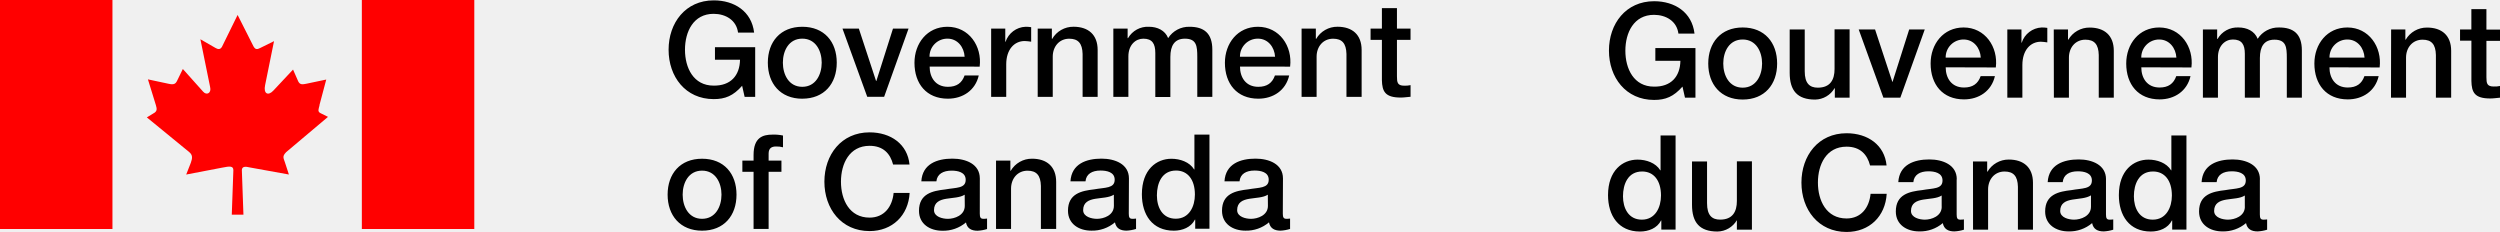
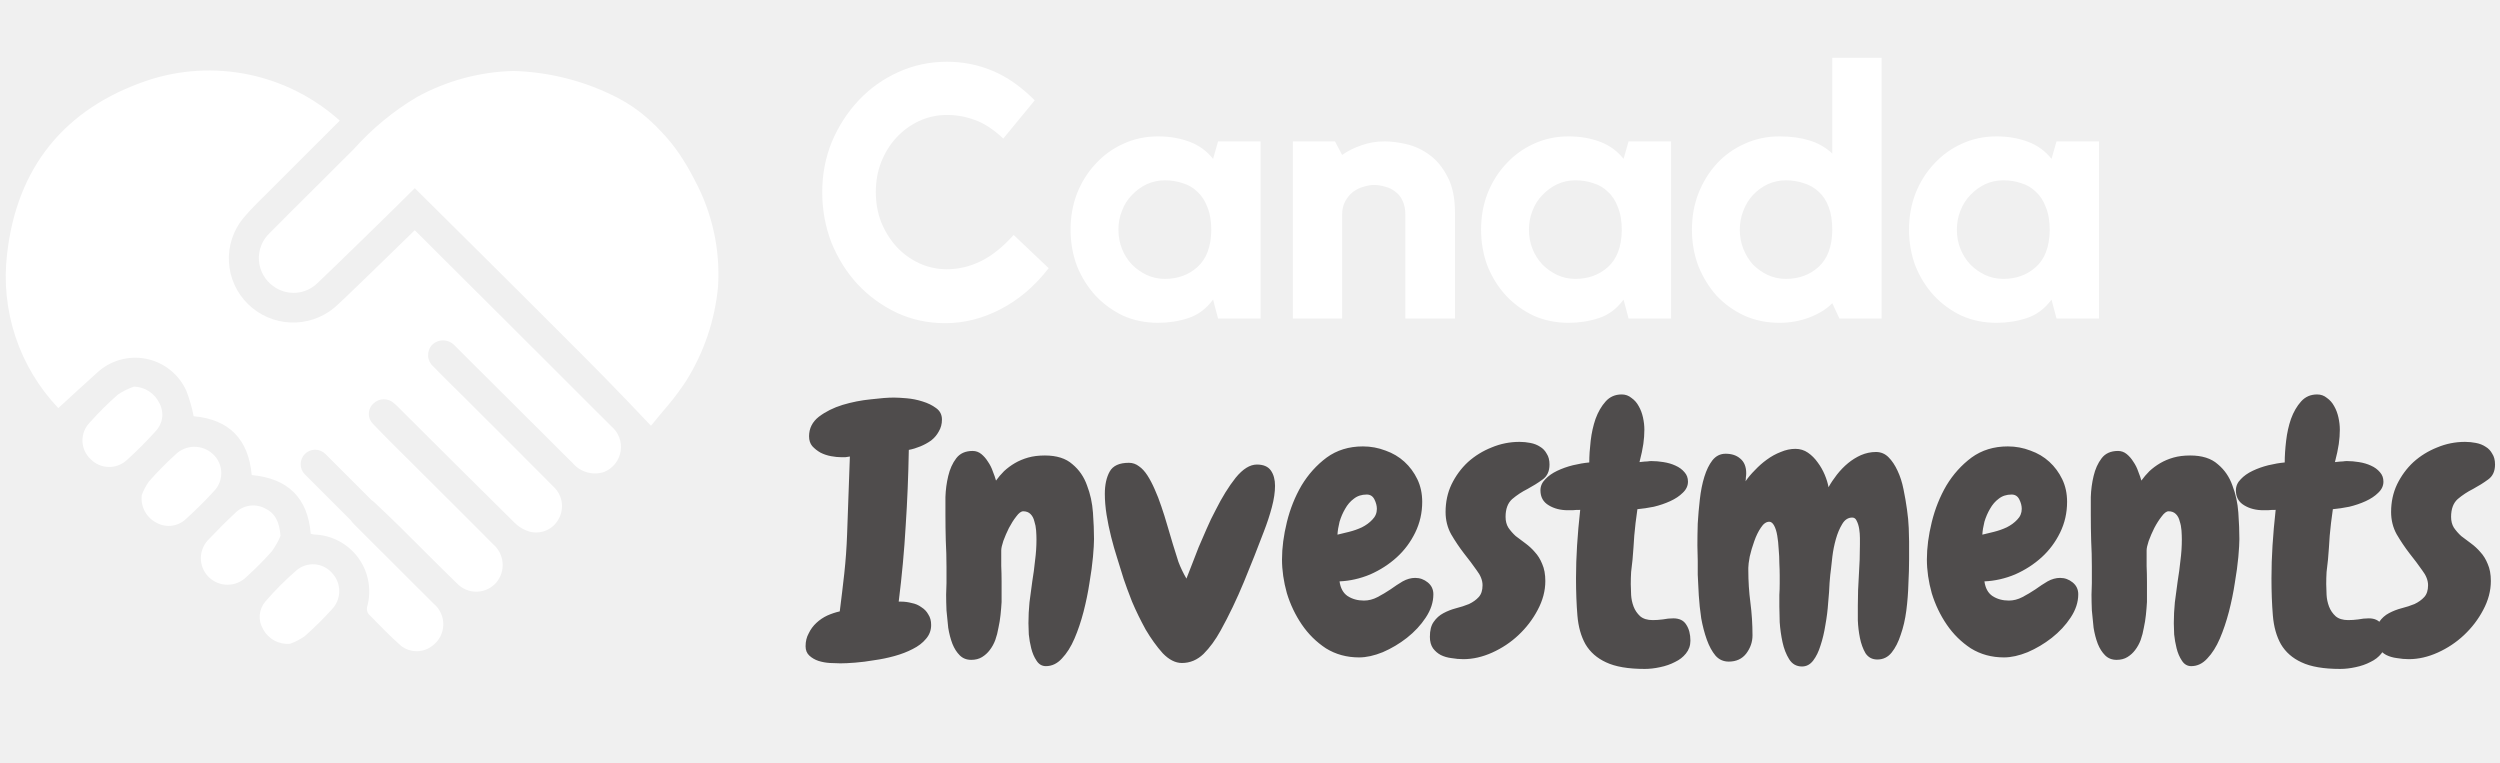
- <svg xmlns="http://www.w3.org/2000/svg" version="1.1" width="100%" height="100%" viewBox="0 0 819 75.97" preserveAspectRatio="xMinYMin meet">
-   <style>.fip_text {fill:#000;}.fip_flag {fill:#F00;}</style>
-   <path d="M0,0 36.84,0 36.84,75.01 0,75.01z M118.54,0 155.38,0 155.38,75.01 118.54,75.01z M72.58,15.61,77.84,4.9l5.22,10.32c.65,1.09,1.18,1,2.22.48l4.49-2.22L86.85,27.89c-.61,2.83,1,3.66,2.75,1.74L96,22.79l1.7,3.87c.57,1.17,1.43,1,2.57.79l6.61-1.39-2.22,8.35,0,.18c-.26,1.09-.78,2,.44,2.53l2.35,1.17L93.77,49.82c-1.39,1.43-.91,1.87-.39,3.48l1.26,3.87-12.71-2.3c-1.57-.39-2.66-.39-2.7.87l.52,14.58H75.93l.52-14.54c0-1.43-1.09-1.39-3.66-.86L61,57.18l1.52-3.87c.52-1.48.66-2.48-.52-3.48L48.11,38.46l2.57-1.57c.74-.57.78-1.17.39-2.44L48.46,26l6.7,1.43c1.87.44,2.39,0,2.87-1l1.87-3.83L66.52,30c1.17,1.39,2.83.48,2.31-1.52L65.65,12.86l4.92,2.83c.78.48,1.61.61,2.09-.3" class="fip_flag" />
-   <path d="M29.4,31.73h-3.46l-.82-3.63c-2.9,3.29-5.53,4.37-9.3,4.37-9.25,0-14.79-7.35-14.79-16.17S6.57.12,15.82.12c6.75,0,12.41,3.59,13.23,10.55h-5.27c-.52-4.06-4.06-6.14-8-6.14-6.62,0-9.38,5.84-9.38,11.76s2.77,11.76,9.38,11.76c5.53.08,8.56-3.24,8.65-8.48h-8.21V15.47H29.4ZM44.83,28.44c-4.41,0-6.36-4-6.36-7.91s1.95-7.87,6.36-7.87,6.36,4,6.36,7.87S49.24,28.44,44.83,28.44Zm0,3.89c7.18,0,11.29-4.93,11.29-11.8S52,8.77,44.83,8.77s-11.29,4.93-11.29,11.76S37.65,32.34,44.83,32.34ZM58,9.38h5.36L69,26.54h.09l5.45-17.17h5.1l-8,22.35h-5.53ZM86.51,18.58a5.84,5.84,0,0,1,5.88-5.92c3.33,0,5.45,2.81,5.62,5.92Zm16.43,3.25c.82-6.7-3.5-13.06-10.55-13.06-6.66,0-10.81,5.45-10.81,11.8,0,6.87,3.94,11.76,10.94,11.76,4.89,0,9-2.72,10.12-7.61H98c-.87,2.47-2.59,3.72-5.45,3.72-4.11,0-6-3.11-6-6.62ZM106.7,9.38h4.63V13.7h.09a7.21,7.21,0,0,1,6.53-4.93,11.69,11.69,0,0,1,1.86.13v4.76a17.6,17.6,0,0,0-2.12-.22c-3.37,0-6.05,2.72-6.05,7.65V31.73H106.7V9.38ZM121.92,9.38h4.67v3.29l.09.09a8,8,0,0,1,7-4c4.84,0,7.91,2.59,7.91,7.61V31.73h-4.93V17.68c-.09-3.5-1.47-5-4.37-5-3.29,0-5.41,2.59-5.41,5.88V31.73h-4.93V9.38ZM146.74,9.38h4.67v3.11h.13a7.47,7.47,0,0,1,6.87-3.72c2.72,0,5.28,1.17,6.27,3.72a8.07,8.07,0,0,1,7-3.72c4.71,0,7.48,2.08,7.48,7.52V31.73h-4.93V18.67c0-3.55-.22-6-4.06-6-3.33,0-4.76,2.21-4.76,6v13.1h-4.93V17.38c0-3.07-1-4.71-3.93-4.71-2.55,0-4.89,2.08-4.89,5.79V31.73h-4.93V9.38ZM188.21,18.58a5.84,5.84,0,0,1,5.88-5.92c3.33,0,5.45,2.81,5.62,5.92Zm16.43,3.25c.82-6.7-3.5-13.06-10.55-13.06-6.66,0-10.81,5.45-10.81,11.8,0,6.87,3.93,11.76,10.94,11.76,4.89,0,9-2.72,10.12-7.61h-4.67c-.86,2.47-2.59,3.72-5.45,3.72-4.11,0-6-3.11-6-6.62ZM208.4,9.38h4.67v3.29l.09.09a8,8,0,0,1,7-4c4.84,0,7.91,2.59,7.91,7.61V31.73H223.1V17.68c-.09-3.5-1.47-5-4.37-5-3.29,0-5.41,2.59-5.41,5.88V31.73H208.4V9.38ZM231,9.38h3.71V2.67h4.93v6.7h4.45v3.68h-4.45V25c0,2,.17,3.07,2.38,3.07a8.25,8.25,0,0,0,2.08-.18v3.81c-1.08.08-2.12.26-3.2.26-5.15,0-6.1-2-6.19-5.71V13.05H231V9.38ZM12,71.68c-4.41,0-6.36-4-6.36-7.91S7.6,55.9,12,55.9s6.36,4,6.36,7.87S16.43,71.68,12,71.68Zm0,3.89c7.18,0,11.28-4.93,11.28-11.8S19.19,52,12,52s-11.29,4.93-11.29,11.76S4.83,75.57,12,75.57ZM25.2,52.61h3.67V50.76c0-5.71,3-6.66,6.18-6.66a13.89,13.89,0,0,1,3.46.3v3.85a8.32,8.32,0,0,0-2.29-.26c-1.34,0-2.42.48-2.42,2.33v2.29H38v3.68H33.8V75h-4.93V56.29H25.2ZM74.58,53.91c-.91-3.55-3.2-6.14-7.7-6.14-6.62,0-9.38,5.84-9.38,11.76s2.77,11.76,9.38,11.76c4.8,0,7.44-3.59,7.87-8.09H80c-.43,7.39-5.66,12.5-13.14,12.5-9.25,0-14.79-7.35-14.79-16.17s5.54-16.17,14.79-16.17c7,0,12.45,3.89,13.1,10.55h-5.4ZM98.06,67.45c0,3.11-3.37,4.24-5.54,4.24-1.73,0-4.54-.65-4.54-2.85,0-2.59,1.9-3.37,4-3.72s4.54-.35,6.05-1.34Zm4.93-9c0-4.71-4.58-6.48-9-6.48-4.93,0-9.82,1.69-10.16,7.44h4.93C89,57,91,55.9,93.73,55.9c2,0,4.63.48,4.63,3,0,2.9-3.16,2.51-6.7,3.16-4.15.47-8.6,1.38-8.6,7,0,4.37,3.63,6.53,7.65,6.53a11.47,11.47,0,0,0,7.74-2.72c.39,2,1.82,2.72,3.8,2.72a12.36,12.36,0,0,0,3.11-.56V71.6a7.18,7.18,0,0,1-1.21.08c-.91,0-1.17-.47-1.17-1.69ZM108.3,52.61H113V55.9l.09.09a8,8,0,0,1,7-4c4.84,0,7.91,2.59,7.91,7.61V75H123V60.92c-.09-3.5-1.47-5-4.37-5-3.29,0-5.41,2.59-5.41,5.88V75H108.3V52.61ZM146.91,67.45c0,3.11-3.37,4.24-5.53,4.24-1.73,0-4.54-.65-4.54-2.85,0-2.59,1.9-3.37,4-3.72s4.54-.35,6.05-1.34Zm4.93-9c0-4.71-4.58-6.48-9-6.48-4.93,0-9.81,1.69-10.16,7.44h4.93c.22-2.42,2.16-3.54,4.93-3.54,2,0,4.63.48,4.63,3,0,2.9-3.16,2.51-6.7,3.16-4.15.47-8.6,1.38-8.6,7,0,4.37,3.63,6.53,7.65,6.53a11.47,11.47,0,0,0,7.74-2.72c.39,2,1.82,2.72,3.8,2.72a12.36,12.36,0,0,0,3.11-.56V71.6a7.19,7.19,0,0,1-1.21.08c-.91,0-1.17-.47-1.17-1.69ZM161,64c0-4,1.64-8.13,6.27-8.13,3.8,0,6.18,2.94,6.18,7.87,0,3.89-1.86,7.91-6.27,7.91S161,67.88,161,64ZM178.22,44.1h-4.93V55.51h-.09c-1.51-2.46-4.63-3.5-7.44-3.5-4.89,0-9.68,3.54-9.68,11.63,0,6.7,3.41,11.93,10.46,11.93,2.81,0,5.62-1.08,6.92-3.63h.09v3h4.67V44.1ZM197.37,67.45c0,3.11-3.37,4.24-5.54,4.24-1.73,0-4.54-.65-4.54-2.85,0-2.59,1.9-3.37,4-3.72s4.54-.35,6.05-1.34Zm4.93-9c0-4.71-4.58-6.48-9-6.48-4.93,0-9.82,1.69-10.16,7.44h4.93c.22-2.42,2.16-3.54,4.93-3.54,2,0,4.63.48,4.63,3,0,2.9-3.16,2.51-6.7,3.16-4.15.47-8.6,1.38-8.6,7,0,4.37,3.63,6.53,7.65,6.53a11.46,11.46,0,0,0,7.74-2.72c.39,2,1.82,2.72,3.8,2.72a12.35,12.35,0,0,0,3.11-.56V71.6a7.18,7.18,0,0,1-1.21.08c-.91,0-1.17-.47-1.17-1.69Z" class="fip_text" transform="translate(218,0)" />
-   <path d="M29.47,32H26l-.82-3.63c-2.9,3.29-5.53,4.37-9.3,4.37-9.25,0-14.79-7.35-14.79-16.17S6.64.4,15.89.4C22.64.4,28.3,4,29.12,11h-5.27c-.52-4.06-4.06-6.14-8-6.14-6.62,0-9.38,5.84-9.38,11.76s2.77,11.76,9.38,11.76c5.53.09,8.56-3.24,8.65-8.47h-8.21V15.75h13.14V32ZM44.9,28.72c-4.41,0-6.36-4-6.36-7.91s1.95-7.87,6.36-7.87,6.36,4,6.36,7.87S49.31,28.72,44.9,28.72Zm0,3.89c7.18,0,11.29-4.93,11.29-11.8S52.08,9,44.9,9,33.62,14,33.62,20.81,37.73,32.61,44.9,32.61ZM79.93,32h-4.84V28.9H75a7.51,7.51,0,0,1-6.36,3.72c-5.84,0-8.34-2.94-8.34-8.78V9.65h4.93V23.36c0,3.94,1.6,5.36,4.28,5.36,4.11,0,5.49-2.63,5.49-6.1v-13h4.93V32ZM82.91,9.65h5.36l5.66,17.17H94l5.45-17.17h5.1l-8,22.35H91ZM111.4,18.86a5.84,5.84,0,0,1,5.88-5.92c3.33,0,5.45,2.81,5.62,5.92Zm16.43,3.24C128.66,15.4,124.33,9,117.28,9c-6.66,0-10.81,5.45-10.81,11.8,0,6.87,3.93,11.76,10.94,11.76,4.88,0,9-2.72,10.12-7.61h-4.67c-.86,2.47-2.59,3.72-5.45,3.72-4.11,0-6-3.11-6-6.62ZM131.6,9.65h4.63V14h.08A7.22,7.22,0,0,1,142.84,9a11.75,11.75,0,0,1,1.86.13v4.76a17.5,17.5,0,0,0-2.12-.22c-3.37,0-6.05,2.72-6.05,7.65V32H131.6V9.65ZM146.81,9.65h4.67v3.29l.09.09a8,8,0,0,1,7-4c4.85,0,7.91,2.59,7.91,7.61V32h-4.93V18c-.08-3.5-1.47-5-4.37-5-3.29,0-5.4,2.59-5.4,5.88V32h-4.93ZM175.48,18.86a5.84,5.84,0,0,1,5.88-5.92c3.33,0,5.45,2.81,5.62,5.92Zm16.43,3.24C192.73,15.4,188.41,9,181.36,9c-6.66,0-10.81,5.45-10.81,11.8,0,6.87,3.94,11.76,10.94,11.76,4.89,0,9-2.72,10.12-7.61h-4.67c-.87,2.47-2.6,3.72-5.45,3.72-4.11,0-6-3.11-6-6.62ZM195.67,9.65h4.67v3.11h.13A7.47,7.47,0,0,1,207.34,9c2.73,0,5.28,1.17,6.27,3.72a8.07,8.07,0,0,1,7-3.72c4.71,0,7.48,2.08,7.48,7.52V32h-4.93V19c0-3.55-.22-6-4.06-6-3.33,0-4.76,2.21-4.76,6V32h-4.93V17.65c0-3.07-1-4.71-3.93-4.71-2.55,0-4.88,2.08-4.88,5.79V32h-4.93V9.65ZM237.14,18.86A5.84,5.84,0,0,1,243,12.94c3.33,0,5.45,2.81,5.62,5.92Zm16.43,3.24C254.39,15.4,250.06,9,243,9c-6.66,0-10.81,5.45-10.81,11.8,0,6.87,3.93,11.76,10.94,11.76,4.88,0,9-2.72,10.12-7.61h-4.67c-.86,2.47-2.59,3.72-5.45,3.72-4.11,0-6-3.11-6-6.62ZM257.33,9.65H262v3.29l.09.09a8,8,0,0,1,7-4c4.85,0,7.91,2.59,7.91,7.61V32H272V18c-.08-3.5-1.47-5-4.37-5-3.29,0-5.41,2.59-5.41,5.88V32h-4.93ZM279.9,9.65h3.72V3h4.93v6.7H293v3.68h-4.45V25.27c0,2,.17,3.07,2.38,3.07a8.43,8.43,0,0,0,2.08-.17V32c-1.08.08-2.12.26-3.2.26-5.14,0-6.09-2-6.18-5.71V13.33h-3.72V9.65ZM5.69,64.31c0-4,1.64-8.13,6.27-8.13,3.8,0,6.18,2.94,6.18,7.87,0,3.89-1.86,7.91-6.27,7.91S5.69,68.15,5.69,64.31ZM22.9,44.37H18V55.79h-.09c-1.51-2.46-4.63-3.5-7.43-3.5-4.89,0-9.69,3.54-9.69,11.63,0,6.7,3.42,11.93,10.46,11.93,2.81,0,5.62-1.08,6.92-3.63h.08v3h4.67V44.37ZM47.89,75.25H43V72.13H43a7.51,7.51,0,0,1-6.36,3.72c-5.84,0-8.34-2.94-8.34-8.78V52.89h4.93V66.59c0,3.94,1.6,5.36,4.28,5.36,4.11,0,5.49-2.63,5.49-6.1v-13h4.93V75.25ZM86.63,54.19c-.91-3.55-3.2-6.14-7.7-6.14-6.62,0-9.38,5.84-9.38,11.76s2.77,11.76,9.38,11.76c4.8,0,7.43-3.58,7.87-8.08h5.28c-.43,7.39-5.66,12.5-13.14,12.5-9.25,0-14.79-7.35-14.79-16.17s5.53-16.17,14.79-16.17c7,0,12.45,3.89,13.1,10.55h-5.41ZM110.11,67.72c0,3.11-3.37,4.24-5.53,4.24-1.73,0-4.54-.65-4.54-2.85,0-2.59,1.9-3.37,4-3.72s4.54-.35,6.05-1.34v3.68Zm4.93-9c0-4.71-4.58-6.49-9-6.49-4.93,0-9.81,1.69-10.16,7.44h4.93c.22-2.42,2.17-3.55,4.93-3.55,2,0,4.63.48,4.63,3,0,2.9-3.16,2.51-6.7,3.16-4.15.47-8.6,1.38-8.6,7,0,4.37,3.63,6.53,7.65,6.53a11.46,11.46,0,0,0,7.74-2.72c.39,2,1.82,2.72,3.81,2.72a12.37,12.37,0,0,0,3.11-.56V71.88a7.21,7.21,0,0,1-1.21.08c-.91,0-1.17-.47-1.17-1.69V58.77ZM120.35,52.89H125v3.29l.09.09a8,8,0,0,1,7-4c4.85,0,7.91,2.59,7.91,7.61V75.25h-4.93V61.19c-.08-3.5-1.47-5-4.37-5-3.29,0-5.4,2.59-5.4,5.88V75.25h-4.93ZM159,67.72c0,3.11-3.37,4.24-5.54,4.24-1.73,0-4.54-.65-4.54-2.85,0-2.59,1.9-3.37,4-3.72S157.45,65,159,64v3.68Zm4.93-9c0-4.71-4.58-6.49-8.95-6.49-4.93,0-9.82,1.69-10.16,7.44h4.93c.22-2.42,2.16-3.55,4.93-3.55,2,0,4.62.48,4.62,3,0,2.9-3.16,2.51-6.7,3.16-4.15.47-8.61,1.38-8.61,7,0,4.37,3.64,6.53,7.65,6.53a11.46,11.46,0,0,0,7.74-2.72c.39,2,1.82,2.72,3.81,2.72a12.33,12.33,0,0,0,3.11-.56V71.88a7.17,7.17,0,0,1-1.21.08c-.91,0-1.17-.47-1.17-1.69V58.77ZM173.06,64.31c0-4,1.64-8.13,6.27-8.13,3.8,0,6.18,2.94,6.18,7.87,0,3.89-1.86,7.91-6.27,7.91S173.06,68.15,173.06,64.31Zm17.21-19.93h-4.93V55.79h-.09c-1.51-2.46-4.62-3.5-7.43-3.5-4.89,0-9.68,3.54-9.68,11.63,0,6.7,3.42,11.93,10.46,11.93,2.81,0,5.62-1.08,6.92-3.63h.09v3h4.67V44.37ZM209.42,67.72c0,3.11-3.37,4.24-5.53,4.24-1.73,0-4.54-.65-4.54-2.85,0-2.59,1.9-3.37,4-3.72s4.54-.35,6.05-1.34v3.68Zm4.93-9c0-4.71-4.58-6.49-8.95-6.49-4.93,0-9.82,1.69-10.16,7.44h4.93c.22-2.42,2.16-3.55,4.93-3.55,2,0,4.62.48,4.62,3,0,2.9-3.16,2.51-6.7,3.16-4.15.47-8.61,1.38-8.61,7,0,4.37,3.64,6.53,7.65,6.53a11.47,11.47,0,0,0,7.74-2.72c.39,2,1.82,2.72,3.8,2.72a12.34,12.34,0,0,0,3.11-.56V71.88a7.18,7.18,0,0,1-1.21.08c-.91,0-1.17-.47-1.17-1.69V58.77Z" class="fip_text" transform="translate(526,0)" />
+ <svg xmlns="http://www.w3.org/2000/svg" width="259" height="79" viewBox="0 0 259 79" fill="none">
+   <g clip-path="url(#clip0_26_2)">
+     <path d="M34.423 59.386C34.895 59.898 35.154 60.57 35.146 61.266C35.139 61.962 34.865 62.629 34.382 63.13C33.5 64.104 32.565 65.028 31.582 65.898C31.11 66.233 30.595 66.502 30.051 66.698C29.485 66.747 28.918 66.629 28.42 66.357C27.922 66.085 27.515 65.672 27.251 65.17C26.987 64.732 26.868 64.222 26.91 63.712C26.952 63.202 27.152 62.718 27.484 62.328C28.48 61.172 29.56 60.089 30.714 59.089C30.977 58.865 31.281 58.694 31.61 58.588C31.939 58.481 32.285 58.441 32.63 58.468C32.974 58.496 33.31 58.591 33.618 58.749C33.925 58.906 34.199 59.123 34.423 59.386ZM16.523 41.786C16.287 41.28 15.915 40.85 15.448 40.544C14.981 40.238 14.438 40.069 13.881 40.054C13.289 40.256 12.727 40.534 12.208 40.882C11.177 41.792 10.202 42.762 9.287 43.787C9.041 44.041 8.849 44.342 8.721 44.671C8.593 45 8.533 45.352 8.543 45.705C8.553 46.058 8.634 46.405 8.781 46.727C8.927 47.048 9.137 47.337 9.397 47.576C9.886 48.074 10.551 48.361 11.249 48.378C11.947 48.394 12.624 48.139 13.137 47.665C14.179 46.723 15.172 45.728 16.113 44.684C16.481 44.308 16.72 43.823 16.794 43.301C16.868 42.78 16.773 42.248 16.523 41.784V41.786ZM22.033 47.022C21.508 46.542 20.821 46.279 20.11 46.287C19.399 46.295 18.718 46.573 18.205 47.065C17.234 47.948 16.312 48.883 15.442 49.865C15.123 50.308 14.868 50.793 14.684 51.307C14.617 51.887 14.731 52.474 15.01 52.987C15.29 53.5 15.721 53.914 16.245 54.172C16.72 54.431 17.265 54.534 17.802 54.465C18.339 54.396 18.841 54.16 19.236 53.789C20.254 52.868 21.236 51.904 22.16 50.889C22.413 50.631 22.612 50.324 22.743 49.987C22.875 49.65 22.936 49.289 22.924 48.927C22.912 48.566 22.827 48.21 22.674 47.882C22.521 47.554 22.302 47.261 22.033 47.02V47.022ZM29.06 55.522C28.952 54.022 28.475 53.122 27.382 52.631C26.882 52.387 26.317 52.309 25.769 52.407C25.222 52.505 24.72 52.775 24.336 53.177C23.416 54.025 22.536 54.923 21.673 55.826C21.405 56.079 21.19 56.382 21.042 56.719C20.893 57.056 20.814 57.419 20.808 57.787C20.803 58.155 20.871 58.52 21.009 58.861C21.147 59.203 21.353 59.513 21.613 59.773C21.874 60.032 22.185 60.237 22.527 60.375C22.868 60.513 23.234 60.582 23.602 60.578C23.97 60.574 24.334 60.497 24.672 60.351C25.011 60.205 25.317 59.993 25.573 59.728C26.479 58.908 27.341 58.041 28.155 57.128C28.517 56.629 28.821 56.089 29.06 55.519V55.522ZM70.331 15.873C69.782 15.078 69.169 14.329 68.5 13.633C67.835 12.917 67.117 12.253 66.352 11.647C65.354 10.877 64.27 10.226 63.121 9.708C60.01 8.252 56.633 7.451 53.2 7.352C49.707 7.439 46.286 8.36 43.223 10.038C40.772 11.492 38.558 13.313 36.66 15.438C33.772 18.345 30.842 21.212 27.96 24.123C27.57 24.484 27.266 24.927 27.07 25.42C26.873 25.913 26.79 26.444 26.824 26.974C26.859 27.504 27.012 28.019 27.271 28.482C27.53 28.946 27.889 29.345 28.323 29.652C28.995 30.148 29.821 30.389 30.654 30.333C31.487 30.277 32.273 29.927 32.873 29.346C34.22 28.08 41.02 21.458 42.973 19.494C53.226 29.65 60.73 37.148 62.536 39C63.792 40.287 64.949 41.491 64.949 41.491C65.758 42.34 66.58 43.209 67.441 44.107C68.024 43.372 68.671 42.638 69.302 41.875C69.936 41.108 70.529 40.307 71.076 39.475C72.933 36.514 74.069 33.157 74.391 29.675C74.625 25.865 73.794 22.065 71.991 18.7C71.5 17.722 70.945 16.778 70.331 15.873ZM42.969 23.849C40.135 26.605 35.742 30.91 34.646 31.872C33.374 32.93 31.756 33.478 30.103 33.411C28.451 33.344 26.882 32.667 25.7 31.51C24.515 30.355 23.807 28.797 23.717 27.144C23.627 25.492 24.16 23.866 25.213 22.588C26.077 21.561 27.059 20.632 28.013 19.679C30.381 17.3 32.765 14.928 35.2 12.5C32.534 10.101 29.28 8.453 25.769 7.725C22.258 6.996 18.616 7.214 15.217 8.354C6.686 11.253 1.739 17.345 0.734 26.32C0.389 29.207 0.687 32.134 1.604 34.893C2.522 37.651 4.037 40.173 6.042 42.279C7.428 41.013 8.7 39.82 10 38.665C10.673 38.023 11.491 37.551 12.385 37.291C13.278 37.031 14.222 36.989 15.135 37.17C16.048 37.351 16.904 37.748 17.631 38.329C18.359 38.91 18.936 39.657 19.314 40.508C19.638 41.357 19.889 42.232 20.063 43.124C23.743 43.447 25.748 45.507 26.077 49.216C29.851 49.558 31.888 51.598 32.191 55.297C32.297 55.332 32.407 55.358 32.518 55.374C33.416 55.399 34.298 55.629 35.094 56.047C35.89 56.464 36.581 57.058 37.112 57.783C37.644 58.509 38.003 59.346 38.161 60.231C38.32 61.116 38.274 62.026 38.028 62.89C38 63.017 38.001 63.148 38.029 63.275C38.057 63.401 38.113 63.52 38.192 63.623C39.281 64.739 40.367 65.864 41.534 66.896C42.006 67.27 42.593 67.471 43.195 67.465C43.798 67.459 44.381 67.247 44.846 66.863C45.175 66.61 45.444 66.286 45.631 65.915C45.818 65.543 45.919 65.135 45.926 64.719C45.934 64.303 45.847 63.891 45.673 63.514C45.499 63.136 45.242 62.803 44.922 62.538C42.176 59.79 39.417 57.056 36.673 54.306C36.551 54.183 36.441 54.049 36.344 53.906L31.57 49.132C31.296 48.849 31.145 48.47 31.149 48.077C31.152 47.684 31.31 47.307 31.588 47.029C31.866 46.751 32.242 46.593 32.636 46.59C33.029 46.587 33.408 46.738 33.691 47.011L38.491 51.811C38.62 51.902 38.743 52.002 38.858 52.111C39.722 52.932 40.591 53.749 41.439 54.586C43.419 56.543 45.369 58.53 47.37 60.465C47.637 60.741 47.96 60.958 48.316 61.101C48.673 61.244 49.056 61.311 49.44 61.297C49.824 61.283 50.201 61.189 50.546 61.02C50.892 60.851 51.198 60.612 51.445 60.317C51.904 59.753 52.128 59.034 52.07 58.309C52.012 57.584 51.677 56.909 51.134 56.425C48.334 53.606 45.506 50.806 42.691 47.995C41.349 46.655 39.991 45.332 38.684 43.957C38.536 43.821 38.418 43.657 38.337 43.474C38.255 43.29 38.212 43.092 38.211 42.892C38.209 42.691 38.249 42.492 38.328 42.308C38.406 42.123 38.522 41.957 38.668 41.819C38.953 41.533 39.338 41.37 39.742 41.364C40.145 41.357 40.535 41.508 40.83 41.784C41.017 41.94 41.194 42.107 41.362 42.284C45.351 46.255 49.329 50.236 53.34 54.184C53.77 54.609 54.301 54.919 54.884 55.084C55.454 55.229 56.056 55.181 56.595 54.947C57.135 54.712 57.581 54.306 57.865 53.79C58.162 53.267 58.279 52.66 58.198 52.064C58.116 51.467 57.841 50.914 57.414 50.49C54.358 47.405 51.276 44.344 48.203 41.275C47.103 40.175 45.976 39.091 44.894 37.968C44.735 37.833 44.606 37.666 44.513 37.48C44.42 37.293 44.365 37.09 44.352 36.882C44.34 36.674 44.369 36.465 44.438 36.269C44.507 36.072 44.615 35.891 44.756 35.737C44.908 35.585 45.089 35.465 45.288 35.384C45.487 35.302 45.701 35.261 45.916 35.264C46.131 35.266 46.344 35.31 46.542 35.395C46.739 35.481 46.918 35.604 47.068 35.759C47.206 35.878 47.326 36.02 47.456 36.149C51.418 40.101 55.384 44.051 59.353 48C59.734 48.442 60.235 48.764 60.796 48.927C61.356 49.09 61.951 49.088 62.511 48.921L62.589 48.894C63.037 48.713 63.431 48.418 63.731 48.039C64.031 47.66 64.228 47.209 64.301 46.731C64.375 46.252 64.323 45.764 64.151 45.312C63.978 44.859 63.692 44.46 63.319 44.152C58.831 39.661 48.7 29.547 42.969 23.849Z" fill="white" />
+   </g>
+   <path d="M98.097 27.894C99.281 27.894 100.44 27.623 101.575 27.08C102.71 26.537 103.857 25.625 105.016 24.342L108.642 27.783C107.187 29.658 105.522 31.076 103.647 32.038C101.797 33 99.885 33.481 97.912 33.481C96.136 33.481 94.471 33.123 92.917 32.408C91.363 31.668 90.006 30.681 88.847 29.448C87.712 28.215 86.812 26.784 86.146 25.156C85.505 23.503 85.184 21.752 85.184 19.902C85.184 18.052 85.517 16.313 86.183 14.685C86.874 13.057 87.799 11.626 88.958 10.393C90.117 9.16 91.486 8.185 93.065 7.47C94.644 6.755 96.321 6.397 98.097 6.397C99.75 6.397 101.316 6.705 102.796 7.322C104.301 7.939 105.768 8.962 107.199 10.393L103.943 14.352C102.907 13.39 101.92 12.749 100.983 12.428C100.07 12.083 99.108 11.91 98.097 11.91C97.086 11.91 96.124 12.12 95.211 12.539C94.323 12.958 93.546 13.526 92.88 14.241C92.214 14.956 91.684 15.807 91.289 16.794C90.919 17.756 90.734 18.792 90.734 19.902C90.734 21.012 90.919 22.048 91.289 23.01C91.684 23.972 92.214 24.823 92.88 25.563C93.546 26.278 94.323 26.846 95.211 27.265C96.124 27.684 97.086 27.894 98.097 27.894ZM130.595 14.648V33H126.192L125.674 31.039C124.958 32.001 124.095 32.642 123.084 32.963C122.097 33.284 121.061 33.444 119.976 33.444C118.668 33.444 117.46 33.197 116.35 32.704C115.264 32.186 114.315 31.495 113.501 30.632C112.687 29.744 112.045 28.72 111.577 27.561C111.133 26.377 110.911 25.119 110.911 23.787C110.911 22.455 111.133 21.209 111.577 20.05C112.045 18.866 112.687 17.842 113.501 16.979C114.315 16.091 115.264 15.4 116.35 14.907C117.46 14.389 118.668 14.13 119.976 14.13C121.16 14.13 122.245 14.315 123.232 14.685C124.218 15.055 125.032 15.647 125.674 16.461L126.192 14.648H130.595ZM125.489 23.861C125.489 22.899 125.353 22.097 125.082 21.456C124.835 20.79 124.49 20.26 124.046 19.865C123.626 19.446 123.121 19.15 122.529 18.977C121.961 18.78 121.345 18.681 120.679 18.681C120.013 18.681 119.384 18.817 118.792 19.088C118.224 19.359 117.719 19.729 117.275 20.198C116.831 20.642 116.485 21.185 116.239 21.826C115.992 22.443 115.869 23.096 115.869 23.787C115.869 24.502 115.992 25.168 116.239 25.785C116.485 26.402 116.831 26.944 117.275 27.413C117.719 27.857 118.224 28.215 118.792 28.486C119.384 28.757 120.013 28.893 120.679 28.893C122.011 28.893 123.133 28.486 124.046 27.672C124.983 26.833 125.464 25.563 125.489 23.861ZM143.448 14.648C144.139 14.648 144.904 14.747 145.742 14.944C146.581 15.141 147.37 15.511 148.11 16.054C148.85 16.597 149.467 17.349 149.96 18.311C150.478 19.273 150.737 20.519 150.737 22.048V33H145.594V22.233C145.594 21.666 145.496 21.185 145.298 20.79C145.126 20.395 144.879 20.087 144.558 19.865C144.262 19.618 143.917 19.446 143.522 19.347C143.128 19.224 142.733 19.162 142.338 19.162C142.018 19.162 141.66 19.224 141.265 19.347C140.895 19.446 140.538 19.618 140.192 19.865C139.872 20.112 139.6 20.432 139.378 20.827C139.156 21.222 139.045 21.69 139.045 22.233V33H133.939V14.648H138.305L139.045 16.054C139.637 15.635 140.303 15.302 141.043 15.055C141.783 14.784 142.585 14.648 143.448 14.648ZM173.123 14.648V33H168.72L168.202 31.039C167.487 32.001 166.623 32.642 165.612 32.963C164.625 33.284 163.589 33.444 162.504 33.444C161.197 33.444 159.988 33.197 158.878 32.704C157.793 32.186 156.843 31.495 156.029 30.632C155.215 29.744 154.574 28.72 154.105 27.561C153.661 26.377 153.439 25.119 153.439 23.787C153.439 22.455 153.661 21.209 154.105 20.05C154.574 18.866 155.215 17.842 156.029 16.979C156.843 16.091 157.793 15.4 158.878 14.907C159.988 14.389 161.197 14.13 162.504 14.13C163.688 14.13 164.773 14.315 165.76 14.685C166.747 15.055 167.561 15.647 168.202 16.461L168.72 14.648H173.123ZM168.017 23.861C168.017 22.899 167.881 22.097 167.61 21.456C167.363 20.79 167.018 20.26 166.574 19.865C166.155 19.446 165.649 19.15 165.057 18.977C164.49 18.78 163.873 18.681 163.207 18.681C162.541 18.681 161.912 18.817 161.32 19.088C160.753 19.359 160.247 19.729 159.803 20.198C159.359 20.642 159.014 21.185 158.767 21.826C158.52 22.443 158.397 23.096 158.397 23.787C158.397 24.502 158.52 25.168 158.767 25.785C159.014 26.402 159.359 26.944 159.803 27.413C160.247 27.857 160.753 28.215 161.32 28.486C161.912 28.757 162.541 28.893 163.207 28.893C164.539 28.893 165.661 28.486 166.574 27.672C167.511 26.833 167.992 25.563 168.017 23.861ZM194.931 5.99V33H190.565L189.825 31.409C189.257 32.001 188.468 32.494 187.457 32.889C186.47 33.259 185.434 33.444 184.349 33.444C183.041 33.444 181.833 33.197 180.723 32.704C179.613 32.186 178.651 31.495 177.837 30.632C177.047 29.744 176.418 28.72 175.95 27.561C175.506 26.377 175.284 25.119 175.284 23.787C175.284 22.455 175.506 21.209 175.95 20.05C176.418 18.866 177.047 17.842 177.837 16.979C178.651 16.091 179.613 15.4 180.723 14.907C181.833 14.389 183.041 14.13 184.349 14.13C185.508 14.13 186.532 14.266 187.42 14.537C188.332 14.808 189.134 15.265 189.825 15.906V5.99H194.931ZM189.825 23.861C189.825 22.899 189.701 22.097 189.455 21.456C189.208 20.79 188.863 20.26 188.419 19.865C187.975 19.446 187.457 19.15 186.865 18.977C186.297 18.78 185.681 18.681 185.015 18.681C184.349 18.681 183.72 18.817 183.128 19.088C182.56 19.359 182.055 19.729 181.611 20.198C181.191 20.642 180.858 21.185 180.612 21.826C180.365 22.443 180.242 23.096 180.242 23.787C180.242 24.502 180.365 25.168 180.612 25.785C180.858 26.402 181.191 26.944 181.611 27.413C182.055 27.857 182.56 28.215 183.128 28.486C183.72 28.757 184.349 28.893 185.015 28.893C186.347 28.893 187.469 28.486 188.382 27.672C189.319 26.833 189.8 25.563 189.825 23.861ZM217.458 14.648V33H213.055L212.537 31.039C211.822 32.001 210.958 32.642 209.947 32.963C208.96 33.284 207.924 33.444 206.839 33.444C205.532 33.444 204.323 33.197 203.213 32.704C202.128 32.186 201.178 31.495 200.364 30.632C199.55 29.744 198.909 28.72 198.44 27.561C197.996 26.377 197.774 25.119 197.774 23.787C197.774 22.455 197.996 21.209 198.44 20.05C198.909 18.866 199.55 17.842 200.364 16.979C201.178 16.091 202.128 15.4 203.213 14.907C204.323 14.389 205.532 14.13 206.839 14.13C208.023 14.13 209.108 14.315 210.095 14.685C211.082 15.055 211.896 15.647 212.537 16.461L213.055 14.648H217.458ZM212.352 23.861C212.352 22.899 212.216 22.097 211.945 21.456C211.698 20.79 211.353 20.26 210.909 19.865C210.49 19.446 209.984 19.15 209.392 18.977C208.825 18.78 208.208 18.681 207.542 18.681C206.876 18.681 206.247 18.817 205.655 19.088C205.088 19.359 204.582 19.729 204.138 20.198C203.694 20.642 203.349 21.185 203.102 21.826C202.855 22.443 202.732 23.096 202.732 23.787C202.732 24.502 202.855 25.168 203.102 25.785C203.349 26.402 203.694 26.944 204.138 27.413C204.582 27.857 205.088 28.215 205.655 28.486C206.247 28.757 206.876 28.893 207.542 28.893C208.874 28.893 209.996 28.486 210.909 27.672C211.846 26.833 212.327 25.563 212.352 23.861Z" fill="white" />
+   <path d="M97.586 43.466C97.586 43.923 97.478 44.333 97.261 44.694C97.068 45.056 96.803 45.369 96.466 45.634C96.129 45.875 95.755 46.079 95.346 46.248C94.936 46.417 94.539 46.537 94.153 46.609C94.105 49.331 93.997 51.957 93.828 54.486C93.684 57.016 93.443 59.629 93.106 62.327H93.322C93.708 62.327 94.081 62.375 94.442 62.472C94.828 62.544 95.165 62.688 95.454 62.905C95.767 63.098 96.008 63.351 96.177 63.664C96.37 63.953 96.466 64.314 96.466 64.748C96.466 65.302 96.285 65.784 95.924 66.193C95.587 66.603 95.129 66.952 94.551 67.241C93.997 67.53 93.37 67.771 92.672 67.964C91.973 68.157 91.275 68.301 90.576 68.397C89.878 68.518 89.215 68.602 88.589 68.65C87.963 68.699 87.457 68.723 87.071 68.723C86.782 68.723 86.421 68.711 85.987 68.686C85.578 68.662 85.18 68.59 84.795 68.47C84.434 68.349 84.12 68.169 83.856 67.928C83.591 67.687 83.458 67.362 83.458 66.952C83.458 66.446 83.566 66.001 83.783 65.615C83.976 65.206 84.241 64.844 84.578 64.531C84.915 64.218 85.289 63.965 85.698 63.773C86.132 63.58 86.565 63.435 86.999 63.339C87.168 62.014 87.324 60.701 87.469 59.4C87.613 58.075 87.71 56.739 87.758 55.39C87.806 54.017 87.854 52.668 87.902 51.343C87.951 49.994 87.999 48.645 88.047 47.296C87.878 47.32 87.722 47.344 87.577 47.368C87.433 47.368 87.3 47.368 87.18 47.368C86.842 47.368 86.481 47.332 86.096 47.26C85.71 47.188 85.349 47.067 85.012 46.898C84.674 46.706 84.385 46.477 84.144 46.212C83.928 45.947 83.819 45.61 83.819 45.2C83.819 44.381 84.157 43.707 84.831 43.177C85.53 42.647 86.349 42.237 87.288 41.948C88.252 41.659 89.227 41.467 90.215 41.37C91.203 41.25 91.997 41.19 92.6 41.19C92.937 41.19 93.382 41.214 93.936 41.262C94.491 41.31 95.033 41.418 95.562 41.587C96.117 41.755 96.586 41.984 96.972 42.273C97.381 42.562 97.586 42.96 97.586 43.466ZM108.354 69.012C107.944 69.012 107.619 68.819 107.378 68.434C107.137 68.072 106.956 67.651 106.836 67.169C106.715 66.687 106.631 66.205 106.583 65.724C106.559 65.218 106.547 64.832 106.547 64.567C106.547 63.845 106.583 63.122 106.655 62.399C106.752 61.677 106.848 60.954 106.944 60.231C107.065 59.509 107.161 58.786 107.233 58.063C107.33 57.341 107.378 56.618 107.378 55.895C107.378 55.606 107.366 55.293 107.342 54.956C107.318 54.619 107.257 54.306 107.161 54.017C107.089 53.703 106.956 53.45 106.764 53.258C106.571 53.065 106.318 52.969 106.005 52.969C105.788 52.969 105.547 53.149 105.282 53.511C105.017 53.848 104.764 54.245 104.523 54.703C104.307 55.137 104.114 55.582 103.945 56.04C103.801 56.474 103.729 56.799 103.729 57.016C103.729 57.546 103.729 58.088 103.729 58.642C103.753 59.172 103.765 59.714 103.765 60.268V62.363C103.741 62.797 103.704 63.242 103.656 63.7C103.608 64.158 103.536 64.603 103.439 65.037C103.367 65.471 103.259 65.892 103.114 66.302C102.97 66.687 102.777 67.037 102.536 67.35C102.319 67.639 102.054 67.88 101.741 68.072C101.428 68.265 101.055 68.361 100.621 68.361C100.139 68.361 99.742 68.205 99.429 67.892C99.116 67.579 98.863 67.181 98.67 66.699C98.477 66.193 98.333 65.639 98.236 65.037C98.164 64.411 98.104 63.809 98.056 63.23C98.032 62.628 98.019 62.086 98.019 61.605C98.044 61.099 98.056 60.701 98.056 60.412V58.714C98.056 57.798 98.032 56.895 97.983 56.004C97.959 55.113 97.947 54.221 97.947 53.33C97.947 52.848 97.947 52.234 97.947 51.487C97.971 50.741 98.068 50.018 98.236 49.319C98.405 48.597 98.682 47.982 99.067 47.477C99.453 46.971 100.019 46.718 100.766 46.718C101.103 46.718 101.404 46.826 101.669 47.043C101.934 47.26 102.163 47.525 102.355 47.838C102.572 48.151 102.741 48.488 102.861 48.85C103.006 49.211 103.114 49.524 103.187 49.789C103.427 49.452 103.704 49.127 104.018 48.813C104.355 48.5 104.728 48.223 105.138 47.982C105.547 47.742 106.005 47.549 106.511 47.404C107.017 47.26 107.595 47.188 108.245 47.188C109.474 47.188 110.425 47.489 111.1 48.091C111.798 48.669 112.304 49.404 112.617 50.295C112.954 51.162 113.159 52.102 113.231 53.113C113.304 54.125 113.34 55.04 113.34 55.859C113.34 56.269 113.304 56.883 113.231 57.702C113.159 58.497 113.039 59.388 112.87 60.376C112.726 61.34 112.521 62.339 112.256 63.375C111.991 64.387 111.678 65.314 111.316 66.157C110.955 67 110.521 67.687 110.016 68.217C109.534 68.747 108.98 69.012 108.354 69.012ZM130.937 55.065C130.31 56.727 129.624 58.461 128.877 60.268C128.13 62.074 127.323 63.76 126.456 65.326C125.926 66.29 125.336 67.097 124.686 67.747C124.035 68.373 123.288 68.686 122.445 68.686C121.771 68.686 121.108 68.349 120.458 67.675C119.832 66.976 119.242 66.157 118.688 65.218C118.158 64.254 117.688 63.291 117.278 62.327C116.893 61.34 116.604 60.557 116.411 59.978C116.218 59.328 116.002 58.63 115.761 57.883C115.52 57.136 115.303 56.377 115.11 55.606C114.918 54.836 114.761 54.077 114.641 53.33C114.52 52.559 114.46 51.837 114.46 51.162C114.46 50.223 114.629 49.452 114.966 48.85C115.303 48.247 115.965 47.946 116.953 47.946C117.339 47.946 117.688 48.067 118.001 48.308C118.314 48.524 118.603 48.838 118.868 49.247C119.133 49.657 119.386 50.138 119.627 50.692C119.868 51.222 120.097 51.812 120.313 52.463C120.53 53.089 120.735 53.74 120.928 54.414C121.12 55.089 121.313 55.739 121.506 56.365C121.699 56.992 121.891 57.606 122.084 58.208C122.301 58.786 122.578 59.364 122.915 59.942C123.084 59.509 123.276 59.015 123.493 58.461C123.71 57.907 123.939 57.317 124.18 56.69C124.445 56.064 124.722 55.426 125.011 54.775C125.3 54.101 125.613 53.45 125.95 52.824C126.601 51.523 127.287 50.415 128.01 49.5C128.757 48.585 129.491 48.127 130.214 48.127C130.888 48.127 131.37 48.332 131.659 48.741C131.948 49.151 132.093 49.681 132.093 50.331C132.093 50.981 131.984 51.716 131.768 52.535C131.551 53.354 131.274 54.197 130.937 55.065ZM148.497 61.568C148.497 62.387 148.232 63.194 147.702 63.989C147.196 64.76 146.546 65.459 145.751 66.085C144.98 66.687 144.149 67.181 143.258 67.566C142.367 67.928 141.548 68.108 140.801 68.108C139.524 68.108 138.38 67.795 137.368 67.169C136.381 66.519 135.549 65.7 134.875 64.712C134.201 63.724 133.683 62.64 133.321 61.46C132.984 60.255 132.815 59.087 132.815 57.955C132.815 56.751 132.984 55.462 133.321 54.089C133.659 52.716 134.164 51.451 134.839 50.295C135.537 49.139 136.405 48.175 137.44 47.404C138.5 46.633 139.753 46.248 141.198 46.248C142.017 46.248 142.8 46.393 143.547 46.682C144.294 46.947 144.944 47.332 145.498 47.838C146.052 48.344 146.498 48.946 146.835 49.645C147.172 50.343 147.341 51.126 147.341 51.993C147.341 53.125 147.1 54.185 146.618 55.173C146.136 56.16 145.498 57.016 144.703 57.738C143.908 58.461 142.993 59.051 141.957 59.509C140.921 59.942 139.861 60.183 138.777 60.231C138.874 60.93 139.151 61.436 139.608 61.749C140.09 62.062 140.656 62.219 141.307 62.219C141.788 62.219 142.258 62.098 142.716 61.857C143.174 61.617 143.619 61.352 144.053 61.062C144.486 60.749 144.908 60.472 145.317 60.231C145.751 59.991 146.185 59.87 146.618 59.87C147.1 59.87 147.534 60.027 147.919 60.34C148.304 60.653 148.497 61.062 148.497 61.568ZM142.644 52.716C142.644 52.403 142.559 52.078 142.391 51.74C142.222 51.403 141.957 51.234 141.596 51.234C141.066 51.234 140.62 51.379 140.259 51.668C139.897 51.933 139.596 52.282 139.355 52.716C139.115 53.125 138.922 53.571 138.777 54.053C138.657 54.535 138.585 54.98 138.561 55.39C138.898 55.317 139.295 55.221 139.753 55.101C140.235 54.98 140.68 54.824 141.09 54.631C141.523 54.414 141.885 54.149 142.174 53.836C142.487 53.523 142.644 53.149 142.644 52.716ZM160.529 48.127C160.529 48.825 160.288 49.343 159.807 49.681C159.349 50.018 158.831 50.343 158.253 50.656C157.675 50.945 157.145 51.295 156.663 51.704C156.205 52.114 155.977 52.728 155.977 53.547C155.977 53.98 156.073 54.354 156.266 54.667C156.482 54.98 156.735 55.269 157.024 55.534C157.338 55.775 157.675 56.028 158.036 56.293C158.397 56.558 158.723 56.859 159.012 57.196C159.325 57.533 159.578 57.943 159.771 58.425C159.987 58.907 160.096 59.497 160.096 60.195C160.096 61.207 159.831 62.207 159.301 63.194C158.795 64.158 158.132 65.025 157.313 65.796C156.519 66.543 155.615 67.145 154.604 67.603C153.592 68.06 152.592 68.289 151.604 68.289C151.195 68.289 150.785 68.253 150.376 68.181C149.966 68.132 149.593 68.024 149.256 67.856C148.943 67.687 148.678 67.458 148.461 67.169C148.244 66.856 148.136 66.458 148.136 65.977C148.136 65.302 148.268 64.784 148.533 64.423C148.798 64.037 149.135 63.736 149.545 63.52C149.954 63.303 150.388 63.134 150.846 63.014C151.327 62.893 151.773 62.749 152.183 62.58C152.592 62.387 152.929 62.147 153.194 61.857C153.459 61.568 153.592 61.159 153.592 60.629C153.592 60.123 153.387 59.605 152.978 59.075C152.592 58.521 152.159 57.943 151.677 57.341C151.195 56.715 150.749 56.052 150.34 55.353C149.954 54.655 149.762 53.884 149.762 53.041C149.762 52.005 149.966 51.054 150.376 50.187C150.81 49.295 151.376 48.524 152.074 47.874C152.797 47.224 153.616 46.718 154.531 46.356C155.447 45.971 156.41 45.778 157.422 45.778C157.807 45.778 158.181 45.815 158.542 45.887C158.927 45.959 159.265 46.092 159.554 46.284C159.843 46.453 160.072 46.694 160.24 47.007C160.433 47.296 160.529 47.669 160.529 48.127ZM170.394 69.301C168.683 69.301 167.346 69.072 166.383 68.614C165.443 68.181 164.733 67.554 164.251 66.735C163.793 65.916 163.516 64.929 163.42 63.773C163.324 62.616 163.275 61.328 163.275 59.906C163.275 58.774 163.312 57.642 163.384 56.51C163.456 55.353 163.564 54.125 163.709 52.824C163.372 52.824 163.107 52.836 162.914 52.86C162.721 52.86 162.565 52.86 162.444 52.86C161.674 52.86 161.011 52.692 160.457 52.355C159.879 52.017 159.59 51.499 159.59 50.801C159.59 50.367 159.758 49.982 160.096 49.645C160.409 49.307 160.818 49.018 161.324 48.777C161.83 48.536 162.372 48.344 162.95 48.199C163.552 48.055 164.118 47.958 164.648 47.91C164.648 47.236 164.697 46.489 164.793 45.67C164.889 44.851 165.058 44.092 165.299 43.394C165.564 42.671 165.913 42.069 166.347 41.587C166.78 41.105 167.334 40.864 168.009 40.864C168.394 40.864 168.731 40.985 169.021 41.226C169.334 41.442 169.587 41.731 169.779 42.093C169.972 42.43 170.117 42.815 170.213 43.249C170.309 43.683 170.357 44.104 170.357 44.514C170.357 44.995 170.321 45.489 170.249 45.995C170.177 46.501 170.044 47.127 169.852 47.874C170.261 47.826 170.538 47.802 170.683 47.802C170.827 47.778 170.96 47.766 171.08 47.766C171.49 47.766 171.911 47.802 172.345 47.874C172.802 47.946 173.212 48.067 173.573 48.235C173.959 48.404 174.272 48.633 174.513 48.922C174.754 49.187 174.874 49.512 174.874 49.898C174.874 50.331 174.693 50.717 174.332 51.054C173.995 51.391 173.561 51.68 173.031 51.921C172.501 52.162 171.935 52.355 171.333 52.499C170.731 52.62 170.165 52.704 169.635 52.752C169.49 53.74 169.382 54.655 169.31 55.498C169.261 56.317 169.201 57.148 169.129 57.991C169.081 58.401 169.033 58.822 168.984 59.256C168.96 59.665 168.948 60.087 168.948 60.52C168.948 60.834 168.96 61.207 168.984 61.641C169.008 62.05 169.093 62.448 169.237 62.833C169.382 63.218 169.611 63.556 169.924 63.845C170.237 64.11 170.671 64.242 171.225 64.242C171.562 64.242 171.911 64.218 172.272 64.17C172.634 64.098 172.995 64.061 173.356 64.061C173.983 64.061 174.428 64.278 174.693 64.712C174.982 65.145 175.127 65.7 175.127 66.374C175.127 66.88 174.97 67.326 174.657 67.711C174.368 68.072 173.995 68.361 173.537 68.578C173.079 68.819 172.562 69 171.983 69.12C171.429 69.241 170.899 69.301 170.394 69.301ZM197.782 56.076C197.782 56.534 197.782 57.16 197.782 57.955C197.782 58.726 197.758 59.569 197.71 60.484C197.686 61.4 197.614 62.327 197.493 63.267C197.373 64.182 197.18 65.013 196.915 65.76C196.674 66.507 196.361 67.121 195.976 67.603C195.59 68.084 195.096 68.325 194.494 68.325C193.964 68.325 193.555 68.108 193.266 67.675C193.001 67.217 192.808 66.687 192.688 66.085C192.567 65.483 192.495 64.868 192.471 64.242C192.471 63.616 192.471 63.122 192.471 62.761C192.471 61.677 192.507 60.617 192.579 59.581C192.651 58.545 192.688 57.485 192.688 56.401C192.688 56.281 192.688 56.064 192.688 55.751C192.688 55.438 192.663 55.125 192.615 54.812C192.567 54.498 192.483 54.221 192.362 53.98C192.266 53.74 192.109 53.619 191.893 53.619C191.459 53.619 191.11 53.848 190.845 54.306C190.58 54.739 190.363 55.257 190.194 55.859C190.026 56.462 189.905 57.064 189.833 57.666C189.761 58.244 189.713 58.678 189.688 58.967C189.64 59.28 189.592 59.75 189.544 60.376C189.52 61.002 189.472 61.689 189.399 62.435C189.351 63.182 189.255 63.953 189.11 64.748C188.99 65.519 188.821 66.23 188.604 66.88C188.412 67.506 188.159 68.024 187.846 68.434C187.533 68.843 187.147 69.048 186.689 69.048C186.111 69.048 185.666 68.795 185.353 68.289C185.039 67.783 184.811 67.193 184.666 66.519C184.521 65.844 184.425 65.158 184.377 64.459C184.353 63.76 184.341 63.218 184.341 62.833C184.341 62.423 184.341 62.026 184.341 61.641C184.365 61.255 184.377 60.858 184.377 60.448C184.377 60.28 184.377 60.003 184.377 59.617C184.377 59.232 184.365 58.81 184.341 58.352C184.341 57.871 184.317 57.377 184.269 56.871C184.244 56.365 184.196 55.908 184.124 55.498C184.052 55.065 183.943 54.715 183.799 54.45C183.654 54.185 183.486 54.053 183.293 54.053C182.98 54.053 182.691 54.258 182.426 54.667C182.161 55.052 181.932 55.522 181.739 56.076C181.547 56.606 181.39 57.136 181.27 57.666C181.173 58.196 181.125 58.581 181.125 58.822V59.039C181.125 60.195 181.197 61.328 181.342 62.435C181.486 63.544 181.559 64.676 181.559 65.832C181.559 66.507 181.342 67.133 180.908 67.711C180.475 68.265 179.872 68.542 179.102 68.542C178.548 68.542 178.09 68.337 177.729 67.928C177.367 67.494 177.066 66.94 176.825 66.266C176.584 65.591 176.392 64.856 176.247 64.061C176.127 63.242 176.042 62.448 175.994 61.677C175.946 60.882 175.91 60.171 175.886 59.545C175.886 58.895 175.886 58.413 175.886 58.1C175.886 57.738 175.874 57.208 175.85 56.51C175.85 55.811 175.862 55.052 175.886 54.233C175.934 53.414 176.006 52.583 176.103 51.74C176.199 50.873 176.355 50.09 176.572 49.392C176.789 48.693 177.066 48.127 177.403 47.693C177.765 47.236 178.222 47.007 178.776 47.007C179.403 47.007 179.909 47.175 180.294 47.513C180.703 47.85 180.908 48.356 180.908 49.03C180.908 49.175 180.896 49.319 180.872 49.464C180.872 49.608 180.86 49.741 180.836 49.861C181.101 49.476 181.426 49.09 181.812 48.705C182.197 48.296 182.606 47.934 183.04 47.621C183.498 47.284 183.979 47.019 184.485 46.826C184.991 46.609 185.497 46.501 186.003 46.501C186.485 46.501 186.918 46.633 187.304 46.898C187.689 47.163 188.026 47.501 188.315 47.91C188.604 48.296 188.845 48.717 189.038 49.175C189.231 49.633 189.363 50.066 189.436 50.476C189.676 50.042 189.965 49.608 190.303 49.175C190.664 48.717 191.049 48.32 191.459 47.982C191.868 47.645 192.314 47.368 192.796 47.151C193.302 46.935 193.82 46.826 194.35 46.826C194.855 46.826 195.289 47.007 195.65 47.368C196.012 47.73 196.325 48.199 196.59 48.777C196.855 49.331 197.06 49.97 197.204 50.692C197.349 51.391 197.469 52.09 197.565 52.788C197.662 53.463 197.722 54.101 197.746 54.703C197.77 55.281 197.782 55.739 197.782 56.076ZM215.307 61.568C215.307 62.387 215.042 63.194 214.512 63.989C214.006 64.76 213.355 65.459 212.561 66.085C211.79 66.687 210.959 67.181 210.067 67.566C209.176 67.928 208.357 68.108 207.61 68.108C206.334 68.108 205.189 67.795 204.178 67.169C203.19 66.519 202.359 65.7 201.685 64.712C201.01 63.724 200.492 62.64 200.131 61.46C199.794 60.255 199.625 59.087 199.625 57.955C199.625 56.751 199.794 55.462 200.131 54.089C200.468 52.716 200.974 51.451 201.648 50.295C202.347 49.139 203.214 48.175 204.25 47.404C205.31 46.633 206.562 46.248 208.008 46.248C208.827 46.248 209.61 46.393 210.356 46.682C211.103 46.947 211.754 47.332 212.308 47.838C212.862 48.344 213.307 48.946 213.645 49.645C213.982 50.343 214.15 51.126 214.15 51.993C214.15 53.125 213.91 54.185 213.428 55.173C212.946 56.16 212.308 57.016 211.513 57.738C210.718 58.461 209.802 59.051 208.767 59.509C207.731 59.942 206.671 60.183 205.587 60.231C205.683 60.93 205.96 61.436 206.418 61.749C206.9 62.062 207.466 62.219 208.116 62.219C208.598 62.219 209.068 62.098 209.525 61.857C209.983 61.617 210.429 61.352 210.862 61.062C211.296 60.749 211.717 60.472 212.127 60.231C212.561 59.991 212.994 59.87 213.428 59.87C213.91 59.87 214.343 60.027 214.729 60.34C215.114 60.653 215.307 61.062 215.307 61.568ZM209.453 52.716C209.453 52.403 209.369 52.078 209.2 51.74C209.032 51.403 208.767 51.234 208.405 51.234C207.875 51.234 207.43 51.379 207.068 51.668C206.707 51.933 206.406 52.282 206.165 52.716C205.924 53.125 205.731 53.571 205.587 54.053C205.466 54.535 205.394 54.98 205.37 55.39C205.707 55.317 206.105 55.221 206.562 55.101C207.044 54.98 207.49 54.824 207.899 54.631C208.333 54.414 208.694 54.149 208.983 53.836C209.297 53.523 209.453 53.149 209.453 52.716ZM227.014 69.012C226.604 69.012 226.279 68.819 226.038 68.434C225.797 68.072 225.617 67.651 225.496 67.169C225.376 66.687 225.291 66.205 225.243 65.724C225.219 65.218 225.207 64.832 225.207 64.567C225.207 63.845 225.243 63.122 225.315 62.399C225.412 61.677 225.508 60.954 225.604 60.231C225.725 59.509 225.821 58.786 225.894 58.063C225.99 57.341 226.038 56.618 226.038 55.895C226.038 55.606 226.026 55.293 226.002 54.956C225.978 54.619 225.918 54.306 225.821 54.017C225.749 53.703 225.617 53.45 225.424 53.258C225.231 53.065 224.978 52.969 224.665 52.969C224.448 52.969 224.207 53.149 223.942 53.511C223.677 53.848 223.424 54.245 223.184 54.703C222.967 55.137 222.774 55.582 222.605 56.04C222.461 56.474 222.389 56.799 222.389 57.016C222.389 57.546 222.389 58.088 222.389 58.642C222.413 59.172 222.425 59.714 222.425 60.268V62.363C222.401 62.797 222.365 63.242 222.316 63.7C222.268 64.158 222.196 64.603 222.1 65.037C222.027 65.471 221.919 65.892 221.774 66.302C221.63 66.687 221.437 67.037 221.196 67.35C220.979 67.639 220.715 67.88 220.401 68.072C220.088 68.265 219.715 68.361 219.281 68.361C218.799 68.361 218.402 68.205 218.089 67.892C217.776 67.579 217.523 67.181 217.33 66.699C217.137 66.193 216.993 65.639 216.896 65.037C216.824 64.411 216.764 63.809 216.716 63.23C216.692 62.628 216.68 62.086 216.68 61.605C216.704 61.099 216.716 60.701 216.716 60.412V58.714C216.716 57.798 216.692 56.895 216.644 56.004C216.619 55.113 216.607 54.221 216.607 53.33C216.607 52.848 216.607 52.234 216.607 51.487C216.632 50.741 216.728 50.018 216.896 49.319C217.065 48.597 217.342 47.982 217.728 47.477C218.113 46.971 218.679 46.718 219.426 46.718C219.763 46.718 220.064 46.826 220.329 47.043C220.594 47.26 220.823 47.525 221.016 47.838C221.232 48.151 221.401 48.488 221.521 48.85C221.666 49.211 221.774 49.524 221.847 49.789C222.088 49.452 222.365 49.127 222.678 48.813C223.015 48.5 223.388 48.223 223.798 47.982C224.207 47.742 224.665 47.549 225.171 47.404C225.677 47.26 226.255 47.188 226.905 47.188C228.134 47.188 229.085 47.489 229.76 48.091C230.458 48.669 230.964 49.404 231.277 50.295C231.615 51.162 231.819 52.102 231.892 53.113C231.964 54.125 232 55.04 232 55.859C232 56.269 231.964 56.883 231.892 57.702C231.819 58.497 231.699 59.388 231.53 60.376C231.386 61.34 231.181 62.339 230.916 63.375C230.651 64.387 230.338 65.314 229.977 66.157C229.615 67 229.182 67.687 228.676 68.217C228.194 68.747 227.64 69.012 227.014 69.012ZM242.442 69.301C240.732 69.301 239.395 69.072 238.432 68.614C237.492 68.181 236.782 67.554 236.3 66.735C235.842 65.916 235.565 64.929 235.469 63.773C235.372 62.616 235.324 61.328 235.324 59.906C235.324 58.774 235.36 57.642 235.433 56.51C235.505 55.353 235.613 54.125 235.758 52.824C235.421 52.824 235.156 52.836 234.963 52.86C234.77 52.86 234.614 52.86 234.493 52.86C233.722 52.86 233.06 52.692 232.506 52.355C231.928 52.017 231.639 51.499 231.639 50.801C231.639 50.367 231.807 49.982 232.145 49.645C232.458 49.307 232.867 49.018 233.373 48.777C233.879 48.536 234.421 48.344 234.999 48.199C235.601 48.055 236.167 47.958 236.697 47.91C236.697 47.236 236.745 46.489 236.842 45.67C236.938 44.851 237.107 44.092 237.348 43.394C237.613 42.671 237.962 42.069 238.396 41.587C238.829 41.105 239.383 40.864 240.058 40.864C240.443 40.864 240.78 40.985 241.069 41.226C241.382 41.442 241.635 41.731 241.828 42.093C242.021 42.43 242.165 42.815 242.262 43.249C242.358 43.683 242.406 44.104 242.406 44.514C242.406 44.995 242.37 45.489 242.298 45.995C242.226 46.501 242.093 47.127 241.9 47.874C242.31 47.826 242.587 47.802 242.731 47.802C242.876 47.778 243.008 47.766 243.129 47.766C243.538 47.766 243.96 47.802 244.394 47.874C244.851 47.946 245.261 48.067 245.622 48.235C246.007 48.404 246.321 48.633 246.562 48.922C246.802 49.187 246.923 49.512 246.923 49.898C246.923 50.331 246.742 50.717 246.381 51.054C246.044 51.391 245.61 51.68 245.08 51.921C244.55 52.162 243.984 52.355 243.382 52.499C242.78 52.62 242.214 52.704 241.684 52.752C241.539 53.74 241.431 54.655 241.358 55.498C241.31 56.317 241.25 57.148 241.178 57.991C241.13 58.401 241.081 58.822 241.033 59.256C241.009 59.665 240.997 60.087 240.997 60.52C240.997 60.834 241.009 61.207 241.033 61.641C241.057 62.05 241.142 62.448 241.286 62.833C241.431 63.218 241.66 63.556 241.973 63.845C242.286 64.11 242.719 64.242 243.273 64.242C243.611 64.242 243.96 64.218 244.321 64.17C244.683 64.098 245.044 64.061 245.405 64.061C246.032 64.061 246.477 64.278 246.742 64.712C247.031 65.145 247.176 65.7 247.176 66.374C247.176 66.88 247.019 67.326 246.706 67.711C246.417 68.072 246.044 68.361 245.586 68.578C245.128 68.819 244.61 69 244.032 69.12C243.478 69.241 242.948 69.301 242.442 69.301ZM258.485 48.127C258.485 48.825 258.244 49.343 257.763 49.681C257.305 50.018 256.787 50.343 256.209 50.656C255.631 50.945 255.101 51.295 254.619 51.704C254.161 52.114 253.933 52.728 253.933 53.547C253.933 53.98 254.029 54.354 254.222 54.667C254.438 54.98 254.691 55.269 254.98 55.534C255.294 55.775 255.631 56.028 255.992 56.293C256.354 56.558 256.679 56.859 256.968 57.196C257.281 57.533 257.534 57.943 257.727 58.425C257.943 58.907 258.052 59.497 258.052 60.195C258.052 61.207 257.787 62.207 257.257 63.194C256.751 64.158 256.089 65.025 255.27 65.796C254.475 66.543 253.571 67.145 252.56 67.603C251.548 68.06 250.548 68.289 249.561 68.289C249.151 68.289 248.742 68.253 248.332 68.181C247.923 68.132 247.549 68.024 247.212 67.856C246.899 67.687 246.634 67.458 246.417 67.169C246.2 66.856 246.092 66.458 246.092 65.977C246.092 65.302 246.224 64.784 246.489 64.423C246.754 64.037 247.091 63.736 247.501 63.52C247.91 63.303 248.344 63.134 248.802 63.014C249.284 62.893 249.729 62.749 250.139 62.58C250.548 62.387 250.885 62.147 251.15 61.857C251.415 61.568 251.548 61.159 251.548 60.629C251.548 60.123 251.343 59.605 250.934 59.075C250.548 58.521 250.115 57.943 249.633 57.341C249.151 56.715 248.705 56.052 248.296 55.353C247.91 54.655 247.718 53.884 247.718 53.041C247.718 52.005 247.923 51.054 248.332 50.187C248.766 49.295 249.332 48.524 250.03 47.874C250.753 47.224 251.572 46.718 252.487 46.356C253.403 45.971 254.366 45.778 255.378 45.778C255.763 45.778 256.137 45.815 256.498 45.887C256.883 45.959 257.221 46.092 257.51 46.284C257.799 46.453 258.028 46.694 258.196 47.007C258.389 47.296 258.485 47.669 258.485 48.127Z" fill="#4F4C4C" />
+   <defs>
+     <clipPath id="clip0_26_2">
+       <rect width="74.6" height="61.6" fill="white" transform="translate(0 6)" />
+     </clipPath>
+   </defs>
</svg>
